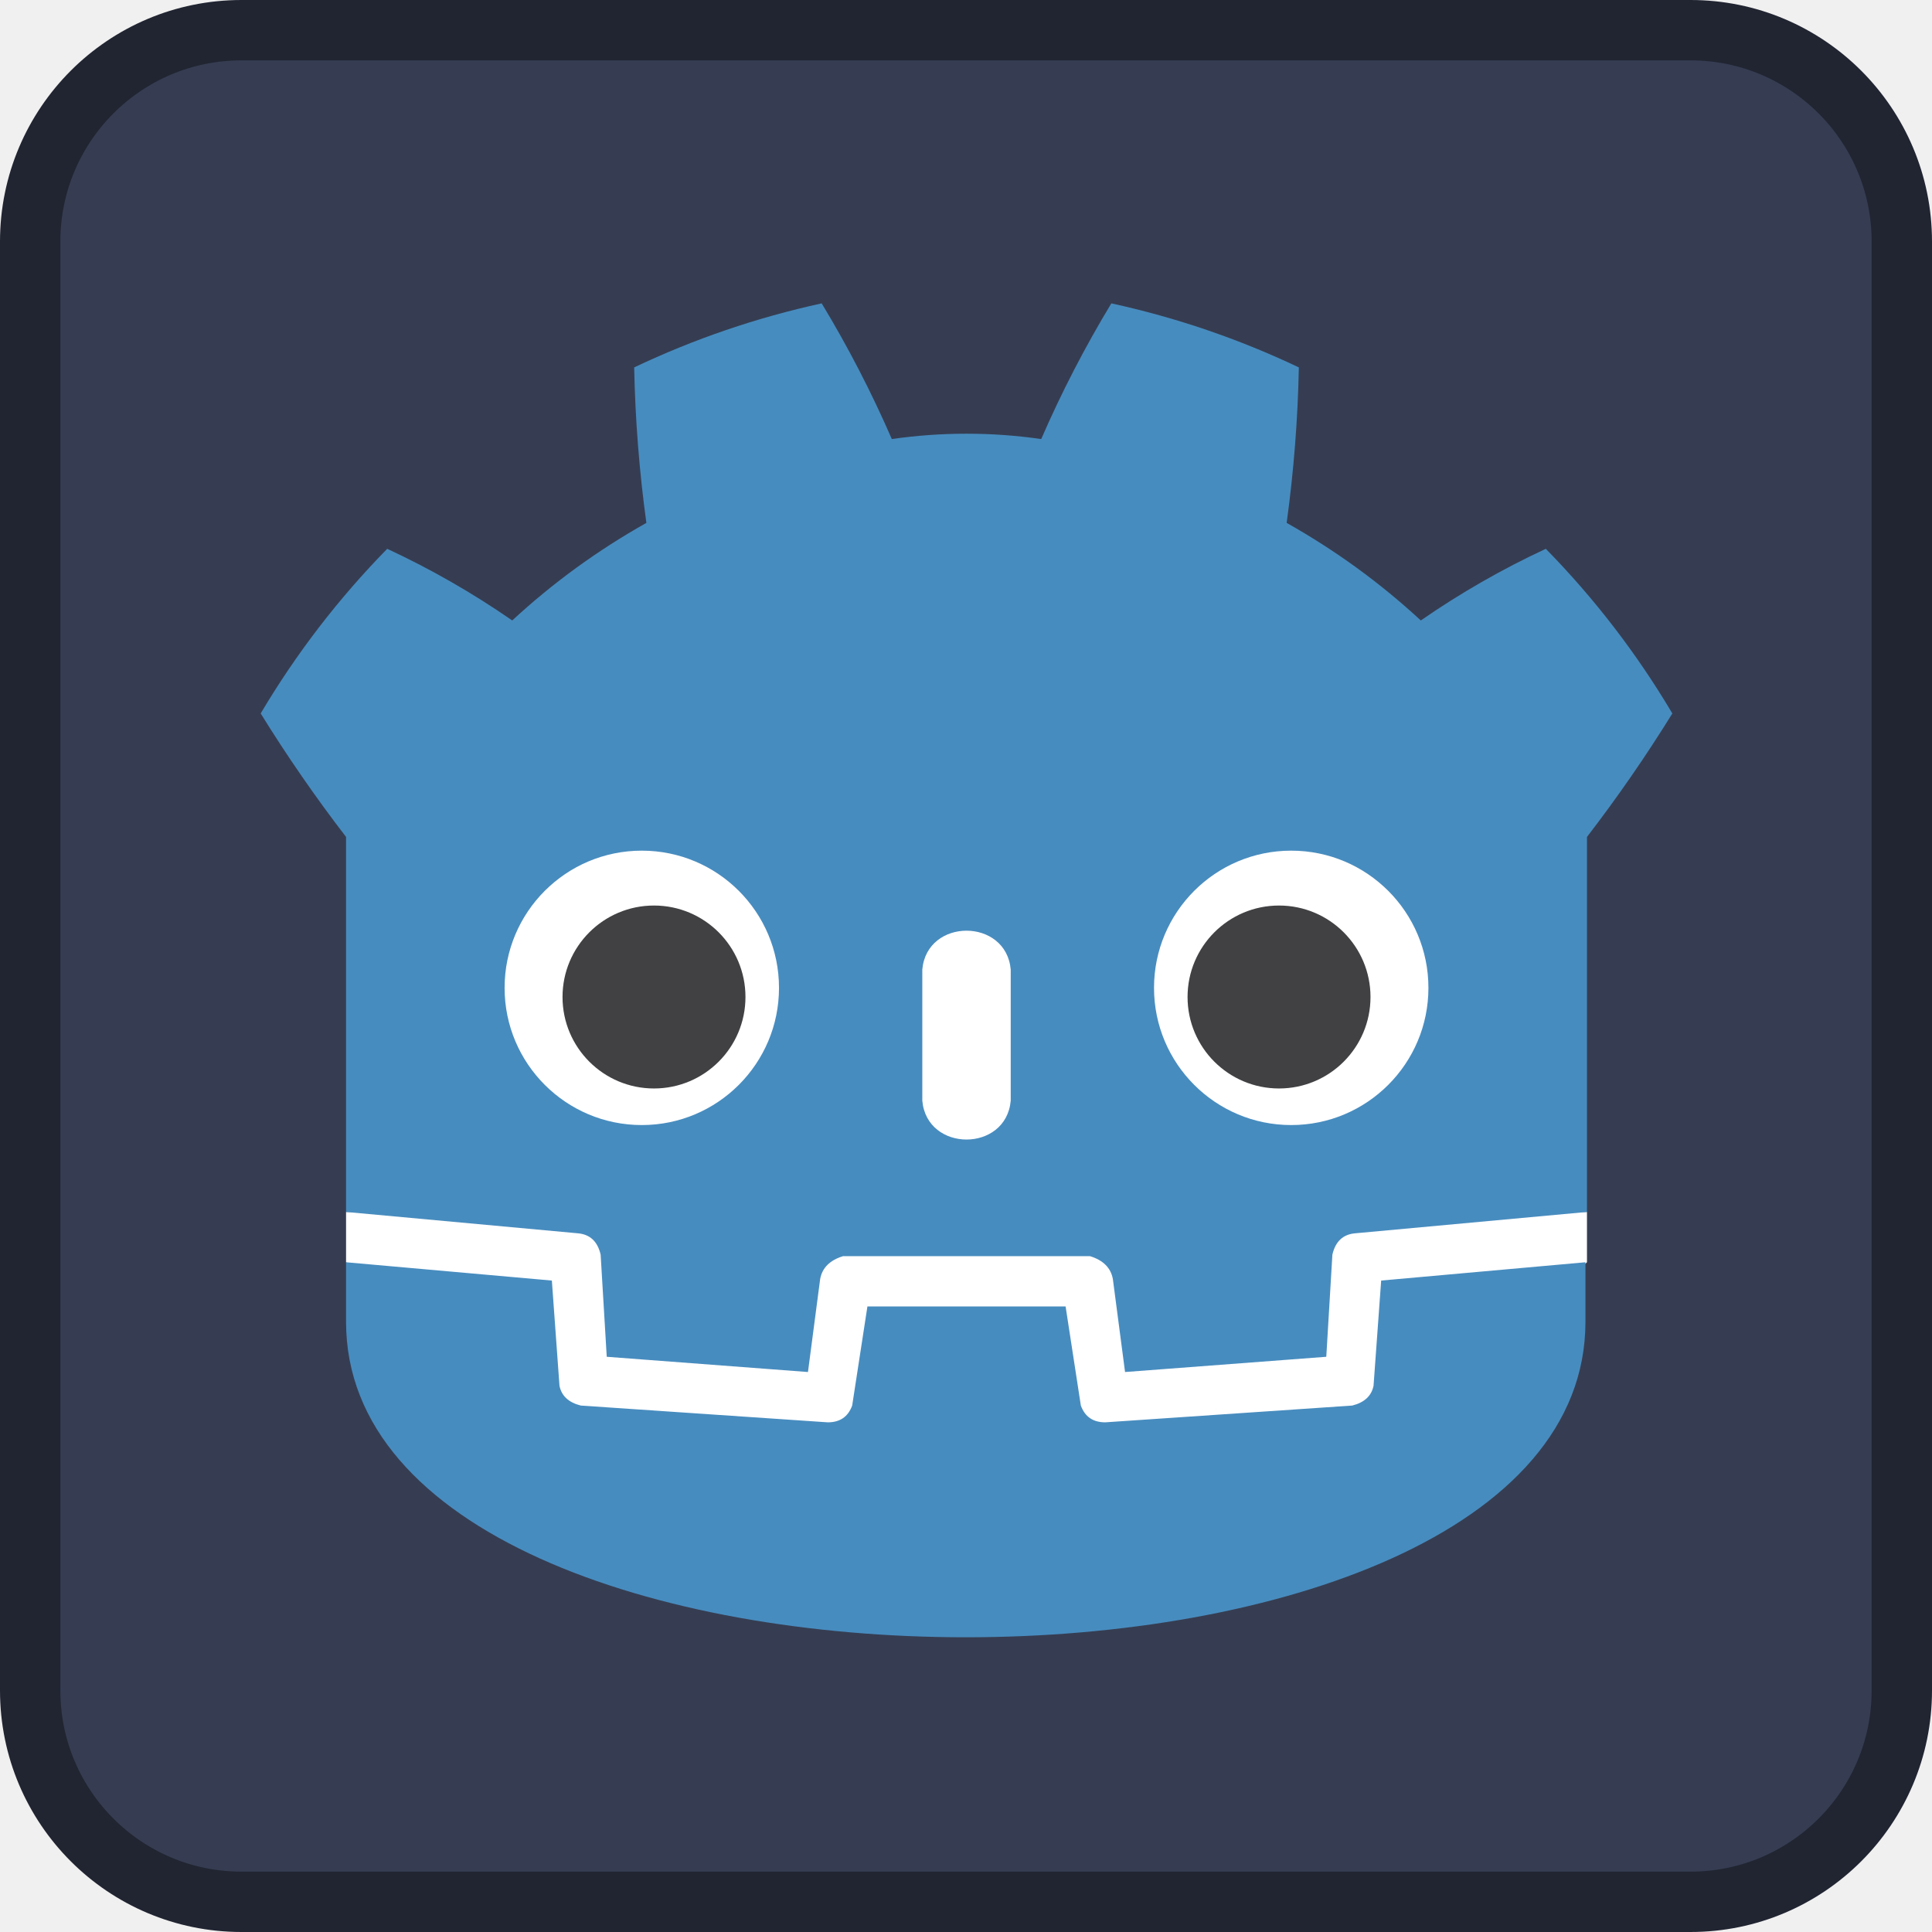
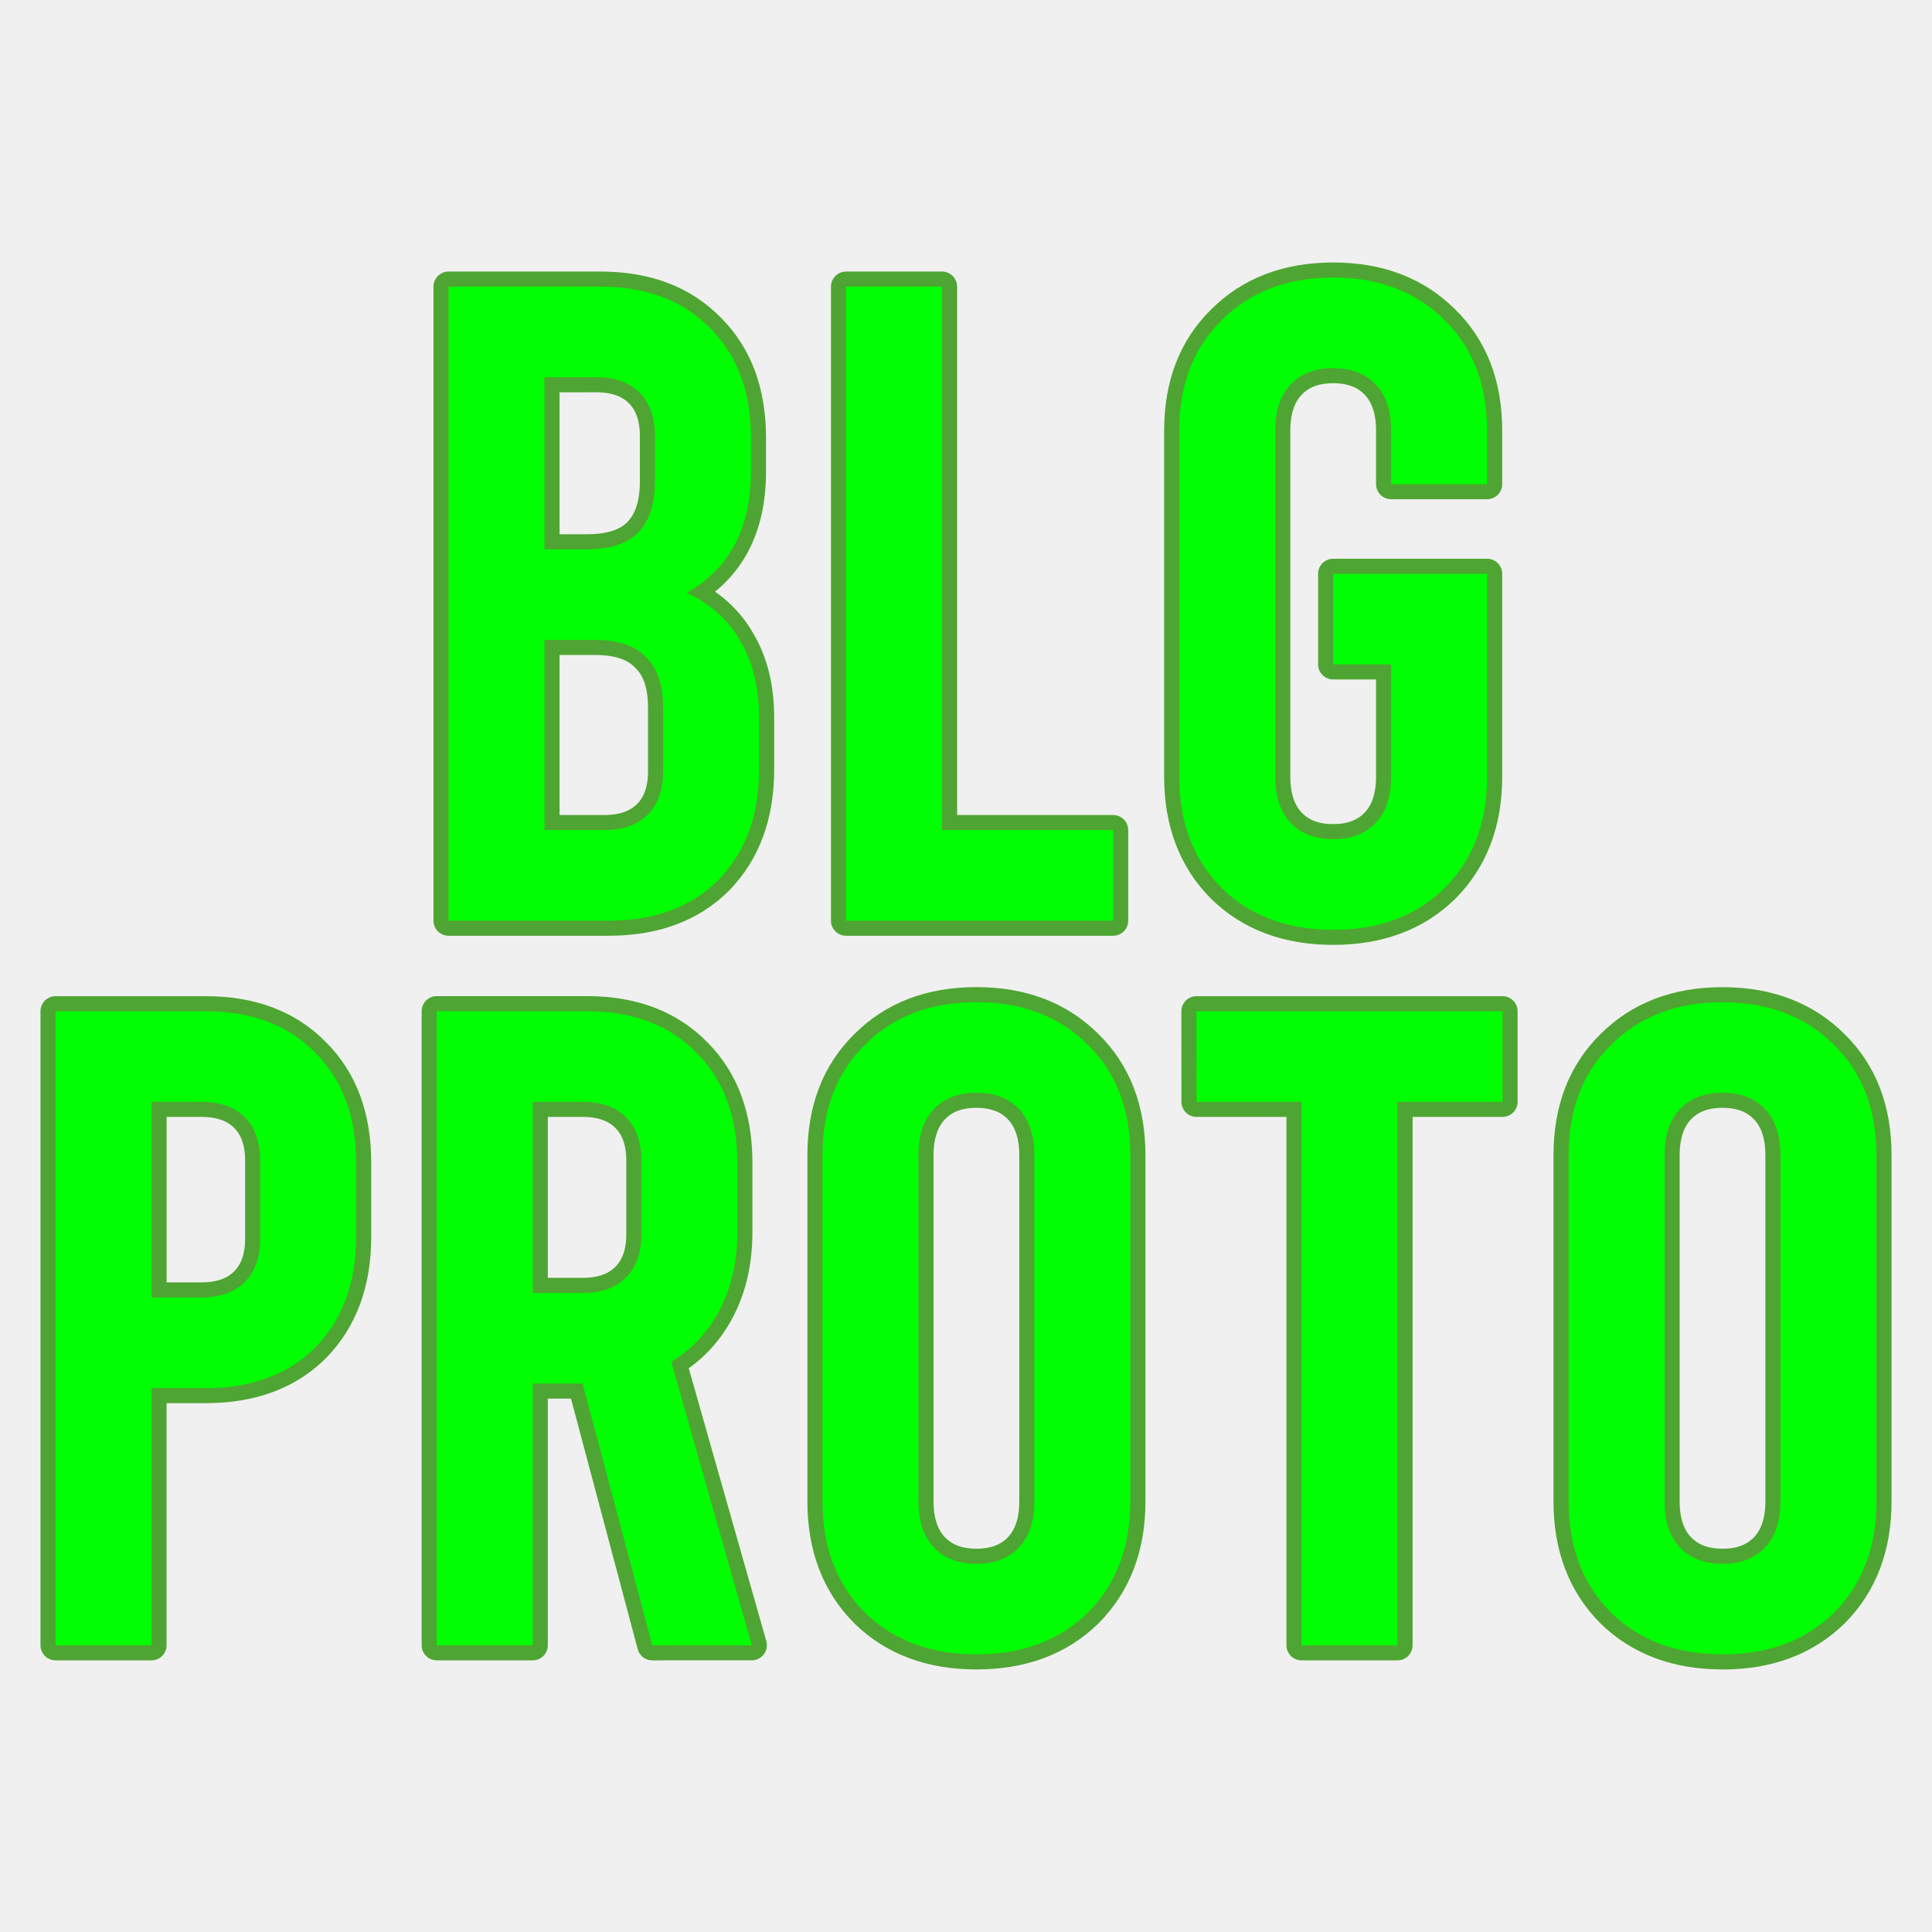
- <svg xmlns="http://www.w3.org/2000/svg" height="128" width="128">
-   <rect x="2" y="2" width="124" height="124" rx="14" fill="#363d52" stroke="#212532" stroke-width="4" />
-   <g transform="scale(.101) translate(122 122)">
-     <g fill="#fff">
-       <path d="M105 673v33q407 354 814 0v-33z" />
-       <path fill="#478cbf" d="m105 673 152 14q12 1 15 14l4 67 132 10 8-61q2-11 15-15h162q13 4 15 15l8 61 132-10 4-67q3-13 15-14l152-14V427q30-39 56-81-35-59-83-108-43 20-82 47-40-37-88-64 7-51 8-102-59-28-123-42-26 43-46 89-49-7-98 0-20-46-46-89-64 14-123 42 1 51 8 102-48 27-88 64-39-27-82-47-48 49-83 108 26 42 56 81zm0 33v39c0 276 813 276 813 0v-39l-134 12-5 69q-2 10-14 13l-162 11q-12 0-16-11l-10-65H447l-10 65q-4 11-16 11l-162-11q-12-3-14-13l-5-69z" />
-       <path d="M483 600c3 34 55 34 58 0v-86c-3-34-55-34-58 0z" />
-       <circle cx="725" cy="526" r="90" />
-       <circle cx="299" cy="526" r="90" />
-     </g>
-     <g fill="#414042">
-       <circle cx="307" cy="532" r="60" />
-       <circle cx="717" cy="532" r="60" />
+ <svg xmlns="http://www.w3.org/2000/svg" width="128" height="128" viewBox="0 0 33.867 33.867" version="1.1" id="svg1">
+   <defs id="defs1" />
+   <g id="layer1">
+     <g id="text1" style="font-size:15.875px;line-height:0.8;font-family:Bebas;-inkscape-font-specification:Bebas;text-align:center;letter-spacing:0px;text-anchor:middle;fill:#00ff02;stroke:#4fa533;stroke-width:0.529;stroke-linejoin:round;stroke-miterlimit:15;paint-order:stroke markers fill" transform="scale(0.9998307,1.000169)" aria-label="BLG&#10;PROTO">
+       <path d="m 12.039,10.39 q 0.619,0.286 0.937,0.841 0.333,0.556 0.333,1.349 v 0.905 q 0,1.206 -0.714,1.937 -0.714,0.714 -1.921,0.714 H 7.864 V 5.024 h 2.667 q 1.206,0 1.921,0.73 0.714,0.714 0.714,1.921 v 0.587 q 0,1.492 -1.127,2.127 z M 9.546,6.612 v 3.016 h 0.746 q 0.603,0 0.889,-0.286 0.302,-0.302 0.302,-0.905 v -0.794 q 0,-0.492 -0.27,-0.762 -0.27,-0.27 -0.762,-0.27 z m 2.08,5.794 q 0,-0.603 -0.302,-0.889 -0.286,-0.302 -0.889,-0.302 H 9.546 v 3.334 h 1.048 q 0.492,0 0.762,-0.27 0.27,-0.27 0.27,-0.762 z m 3.207,-7.382 h 1.683 v 9.525 h 3 v 1.587 h -4.683 z m 9.557,3.461 v -0.937 q 0,-0.524 -0.27,-0.81 -0.27,-0.286 -0.746,-0.286 -0.476,0 -0.746,0.286 -0.27,0.286 -0.27,0.81 v 6.064 q 0,0.524 0.27,0.81 0.27,0.286 0.746,0.286 0.476,0 0.746,-0.286 0.27,-0.286 0.27,-0.81 v -1.968 h -1.016 v -1.587 h 2.699 v 3.556 q 0,1.206 -0.746,1.953 -0.746,0.73 -1.953,0.73 -1.206,0 -1.953,-0.73 Q 20.675,14.819 20.675,13.613 V 7.548 q 0,-1.206 0.746,-1.937 0.746,-0.746 1.953,-0.746 1.206,0 1.953,0.746 0.746,0.73 0.746,1.937 v 0.937 z" id="path1" />
+       <path style="stroke-linecap:square" d="M 0.974,17.724 H 3.609 q 1.206,0 1.921,0.73 0.714,0.714 0.714,1.921 v 1.302 q 0,1.206 -0.714,1.937 -0.714,0.714 -1.921,0.714 h -0.953 v 4.508 H 0.974 Z m 2.556,5.016 q 0.492,0 0.762,-0.27 0.27,-0.27 0.27,-0.762 v -1.365 q 0,-0.492 -0.27,-0.762 -0.27,-0.27 -0.762,-0.27 h -0.873 v 3.429 z m 7.906,6.096 -1.222,-4.588 H 9.34 v 4.588 h -1.683 v -11.113 h 2.635 q 1.206,0 1.921,0.73 0.714,0.714 0.714,1.921 v 1.222 q 0,0.762 -0.302,1.349 -0.302,0.587 -0.857,0.921 l 1.413,4.969 z M 9.34,22.661 h 0.873 q 0.492,0 0.762,-0.27 0.27,-0.27 0.27,-0.762 v -1.286 q 0,-0.492 -0.27,-0.762 -0.27,-0.27 -0.762,-0.27 H 9.34 Z m 7.779,6.334 q -1.206,0 -1.953,-0.73 -0.746,-0.746 -0.746,-1.953 v -6.064 q 0,-1.206 0.746,-1.937 0.746,-0.746 1.953,-0.746 1.206,0 1.953,0.746 0.746,0.73 0.746,1.937 v 6.064 q 0,1.206 -0.746,1.953 -0.746,0.73 -1.953,0.73 z m 0,-1.587 q 0.476,0 0.746,-0.286 0.27,-0.286 0.27,-0.81 v -6.064 q 0,-0.524 -0.27,-0.81 -0.27,-0.286 -0.746,-0.286 -0.476,0 -0.746,0.286 -0.27,0.286 -0.27,0.81 v 6.064 q 0,0.524 0.27,0.81 0.27,0.286 0.746,0.286 z m 3.858,-9.684 h 5.366 v 1.587 h -1.841 v 9.525 h -1.683 v -9.525 h -1.841 z m 9.223,11.271 q -1.206,0 -1.953,-0.73 Q 27.501,27.519 27.501,26.313 v -6.064 q 0,-1.206 0.746,-1.937 0.746,-0.746 1.953,-0.746 1.206,0 1.953,0.746 0.746,0.73 0.746,1.937 v 6.064 q 0,1.206 -0.746,1.953 -0.746,0.73 -1.953,0.73 z m 0,-1.587 q 0.476,0 0.746,-0.286 0.27,-0.286 0.27,-0.81 v -6.064 q 0,-0.524 -0.27,-0.81 -0.27,-0.286 -0.746,-0.286 -0.476,0 -0.746,0.286 -0.27,0.286 -0.27,0.81 v 6.064 q 0,0.524 0.27,0.81 0.27,0.286 0.746,0.286 z" id="path2" />
    </g>
  </g>
</svg>
